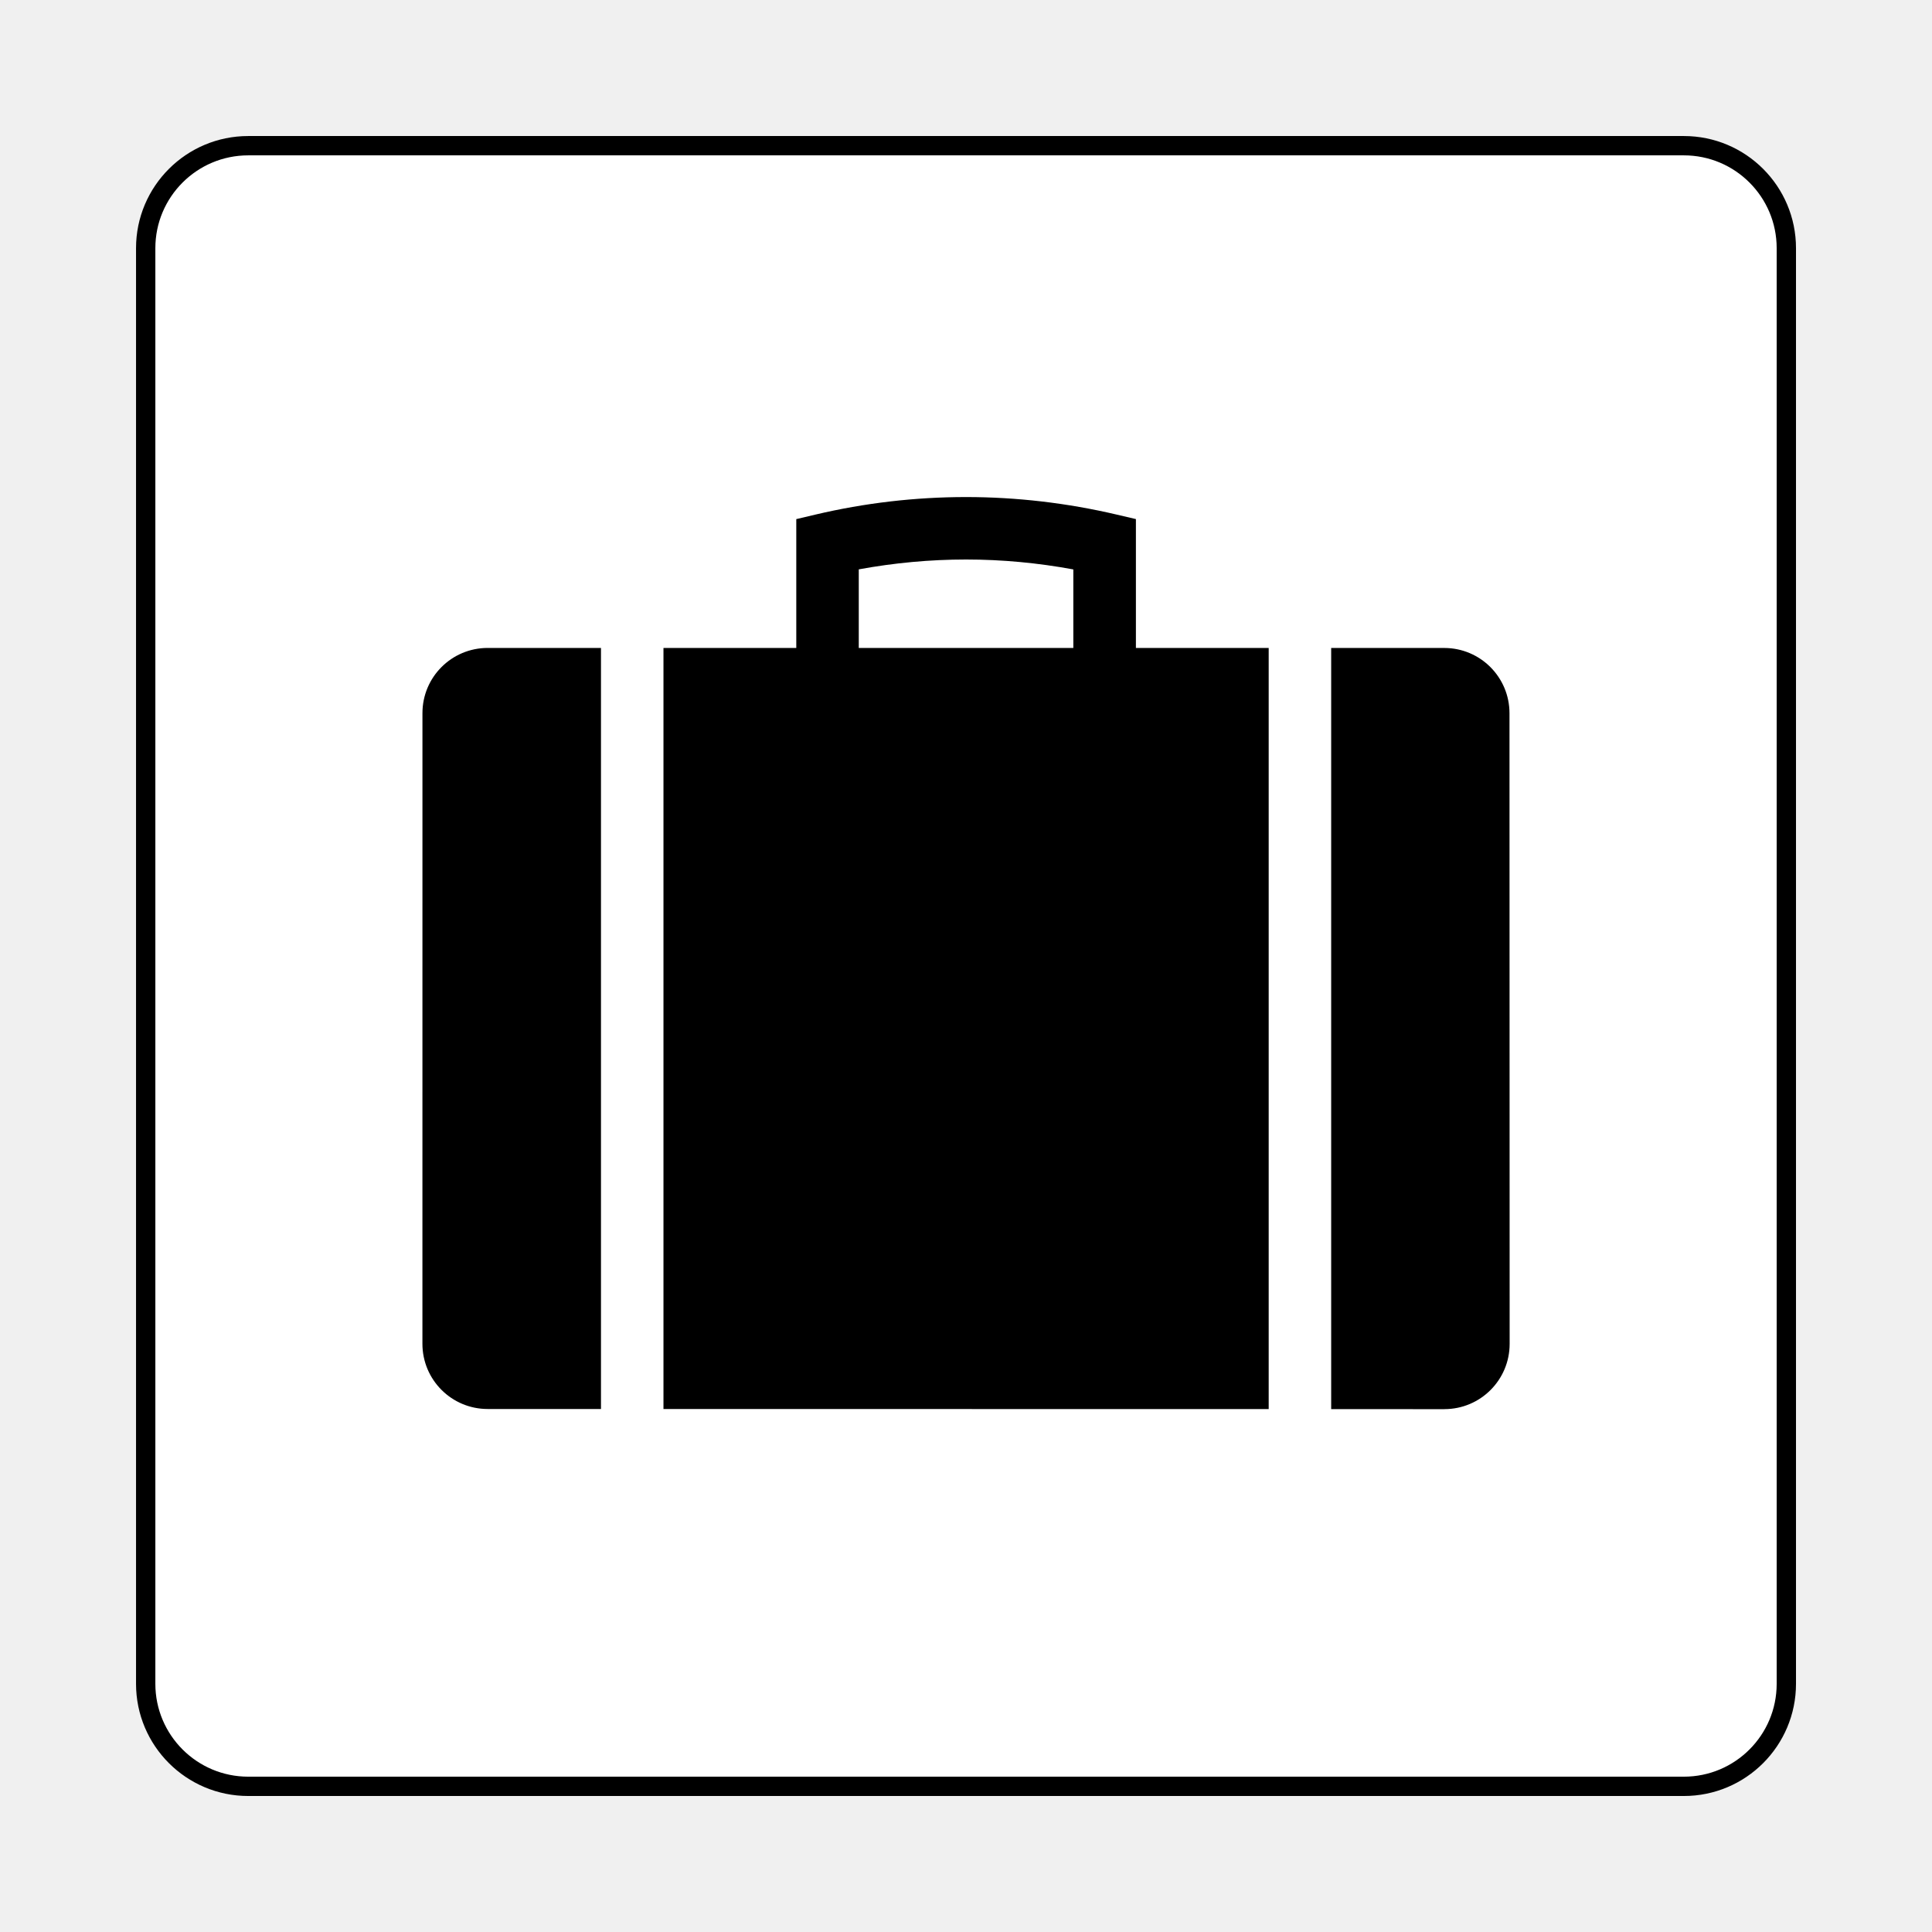
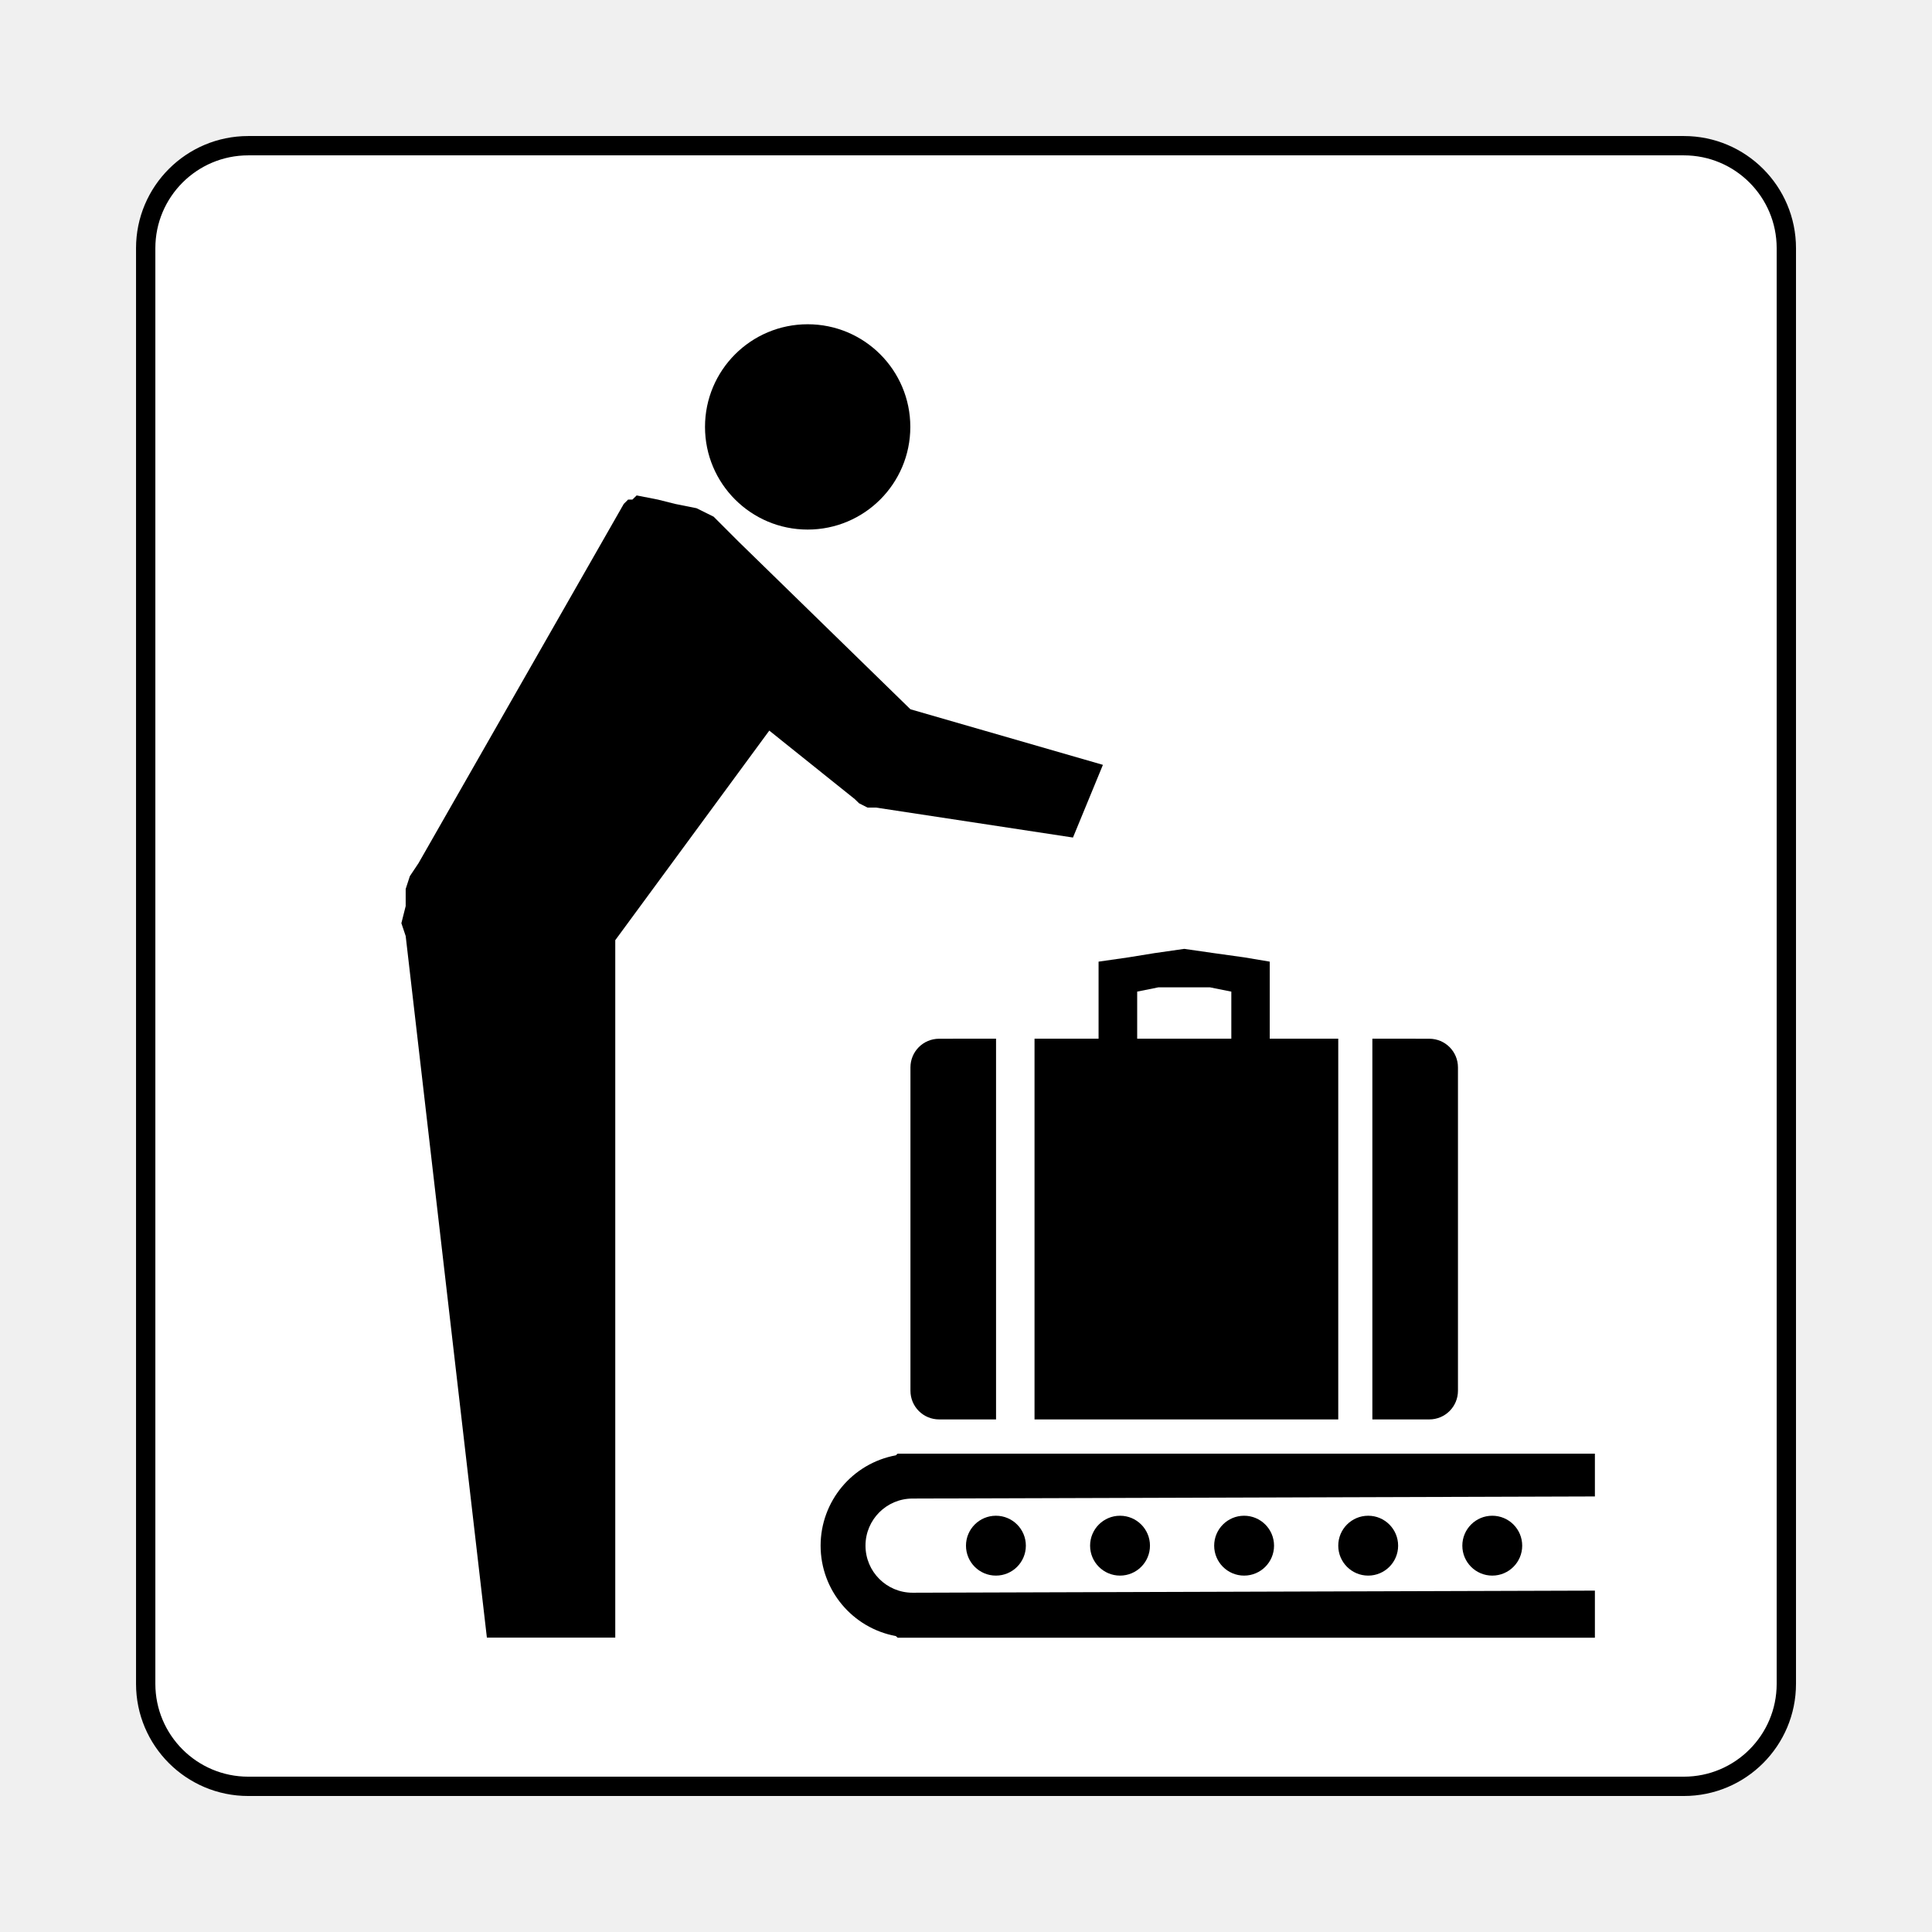
- <svg xmlns="http://www.w3.org/2000/svg" height="60.601" version="1.1" viewBox="0 0 60.601 60.601" width="60.601">
-   <defs />
-   <path d="m 7.787,56.032 c -1.776,0 -3.217,-1.44 -3.217,-3.216 l 0,-45.031 c 0,-1.775 1.441,-3.215 3.217,-3.215 l 45.03,0 c 1.776,0 3.215,1.44 3.215,3.215 l 0,45.031 c 0,1.776 -1.439,3.216 -3.215,3.216 l -45.03,0 z" style="fill:#ffffff;fill-opacity:1;stroke:#000;stroke-width:0.606;stroke-linecap:butt;stroke-linejoin:miter;stroke-miterlimit:4;stroke-dasharray:none;stroke-opacity:1" />
-   <path d="m 33.667,20.324 -6.73,0 0,-2.465 c 1.106,-0.203 2.235,-0.309 3.365,-0.309 1.125,0 2.252,0.106 3.365,0.311 l 0,2.462 z m -18.37,0 c -1.131,0 -2.046,0.915 -2.046,2.045 l -0.001,19.781 c 0,1.131 0.916,2.046 2.046,2.046 l 3.555,0 0,-23.872 -3.554,0 m 30.011,23.876 c 1.13,0 2.045,-0.917 2.045,-2.047 l -0.005,-19.781 c 0,-1.131 -0.915,-2.047 -2.046,-2.047 l -3.547,0 0,23.875 3.554,0.001 m -5.514,-0.001 0,-23.875 -4.165,0 0,-4.043 -0.603,-0.141 c -1.552,-0.364 -3.14,-0.55 -4.725,-0.55 -1.594,0 -3.183,0.186 -4.724,0.55 l -0.601,0.142 0,4.041 -4.166,0 0,23.872 18.984,0.003" style="fill:#000;fill-opacity:1;fill-rule:nonzero;stroke:none" />
+ <svg xmlns="http://www.w3.org/2000/svg" width="60.601" height="60.601" version="1.1" viewBox="0 0 60.601 60.601">
+   <path d="m7.787 56.032c-1.776 0-3.217-1.44-3.217-3.216v-45.031c0-1.775 1.441-3.215 3.217-3.215h45.03c1.776 0 3.215 1.44 3.215 3.215v45.031c0 1.776-1.439 3.216-3.215 3.216h-45.03z" style="fill:#fff;stroke-width:.606;stroke:#000" />
+   <path d="m19.97 15.54 0.668 0.131 0.537 0.135 0.673 0.135 0.537 0.266 0.804 0.804 5.369 5.237 6.037 1.743-0.939 2.28-6.172-0.939h-0.271l-0.266-0.135-0.135-0.131-2.682-2.149-4.831 6.574v21.876h-4.027l-2.547-22.007-0.135-0.402 0.135-0.537v-0.537l0.131-0.402 0.271-0.406 6.439-11.27 0.135-0.135h0.135z" style="fill-rule:evenodd" />
+   <circle cx="31.239" cy="48.483" r=".939" />
+   <circle cx="35.132" cy="48.483" r=".939" />
+   <circle cx="39.024" cy="48.483" r=".939" />
+   <circle cx="42.916" cy="48.483" r=".939" />
+   <circle cx="46.808" cy="48.483" r=".939" />
+   <path d="m28.156 45.598c-0.021 0.016-0.036 0.034-0.057 0.051-1.366 0.253-2.358 1.444-2.359 2.834 5.49e-4 1.391 0.993 2.583 2.361 2.836 0.021 0.017 0.034 0.034 0.055 0.051h21.871v-1.477l-21.402 0.066c-0.816 3.4e-5 -1.477-0.661-1.477-1.477-3.5e-5 -0.816 0.661-1.477 1.477-1.477l21.402-0.066v-1.342h-21.402z" style="fill-rule:evenodd" />
+   <circle cx="25.334" cy="13.391" r="3.22" />
+   <path d="m43.047 32.58v11.943h1.785c0.499-1e-6 0.9-0.402 0.9-0.9v-10.141c0-0.499-0.402-0.9-0.9-0.9h-0.43v-2e-3z" style="fill-rule:evenodd" />
+   <path d="m37.146 30.969h-0.808l-0.668 0.135v1.476h2.953v-1.476l-0.673-0.135zm0-1.206 0.939 0.135 0.939 0.131 0.804 0.135v2.416h2.149v11.943h-9.527v-11.943h2.009v-2.416l0.939-0.135 0.808-0.131z" style="fill-rule:evenodd" />
+   <path d="m31.243 32.58v11.943h-1.785c-0.499-1e-6 -0.9-0.402-0.9-0.9v-10.141c0-0.499 0.402-0.9 0.9-0.9h0.43v-2e-3z" style="fill-rule:evenodd" />
</svg>
